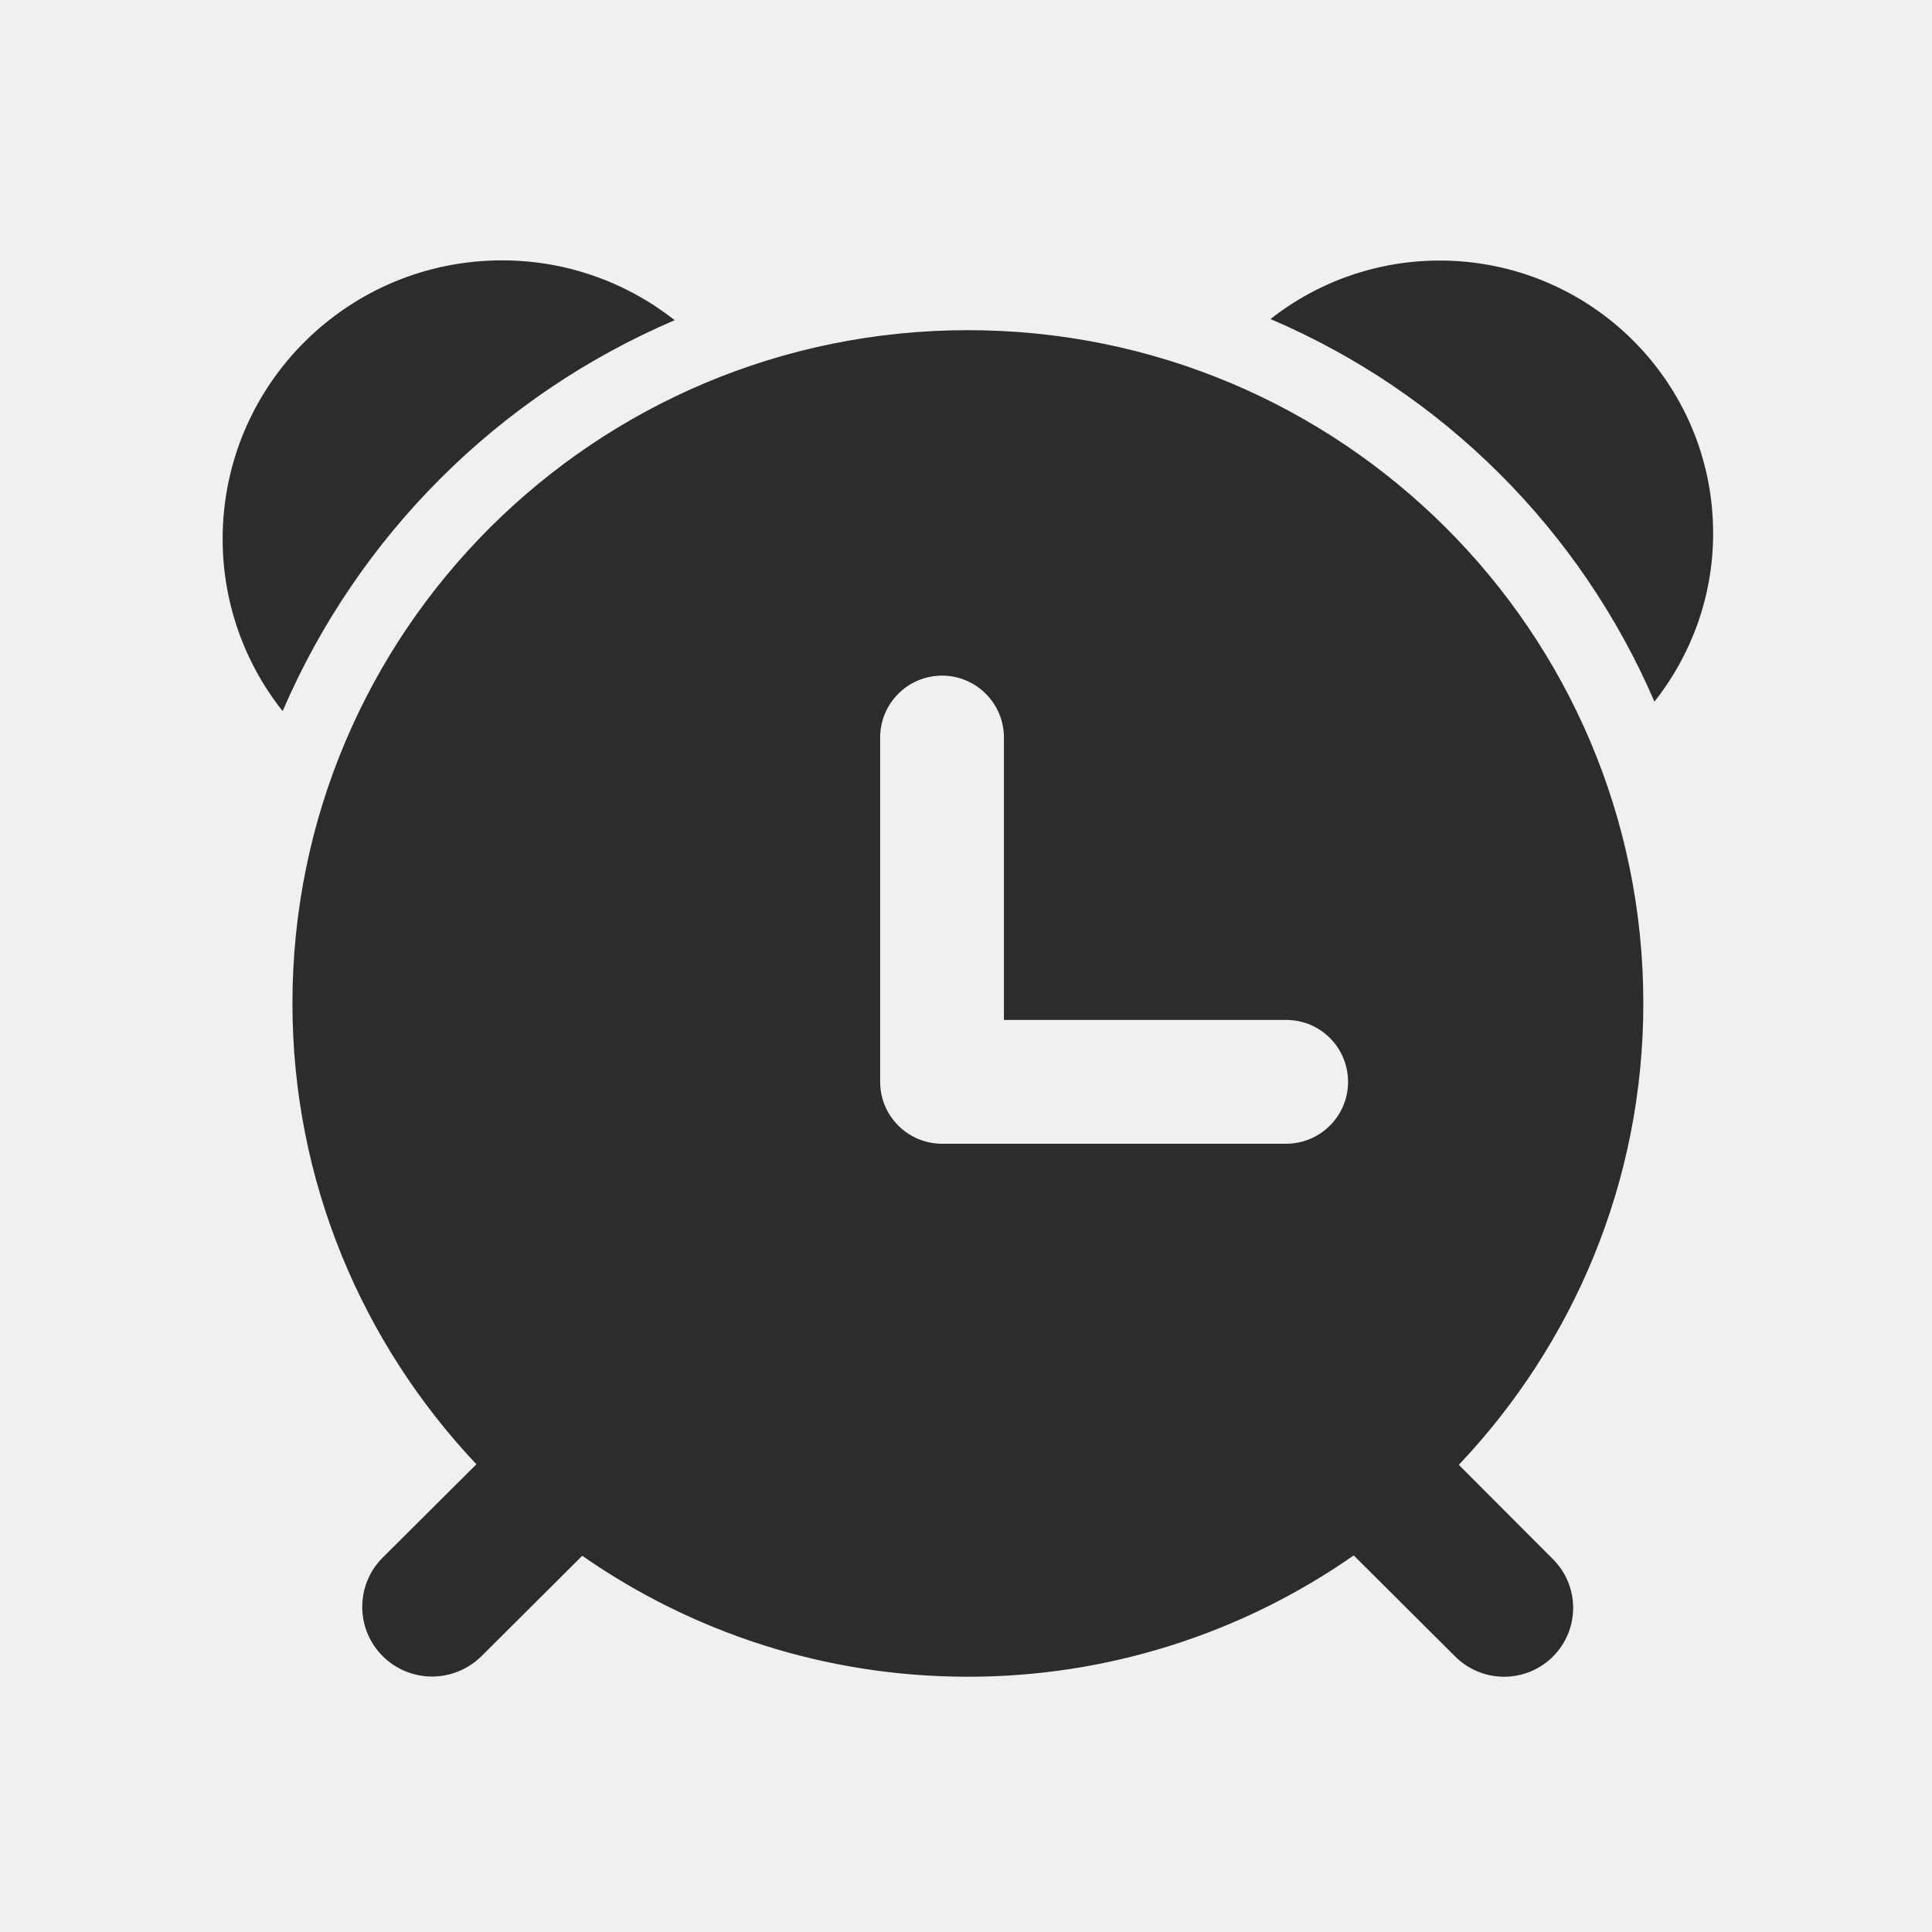
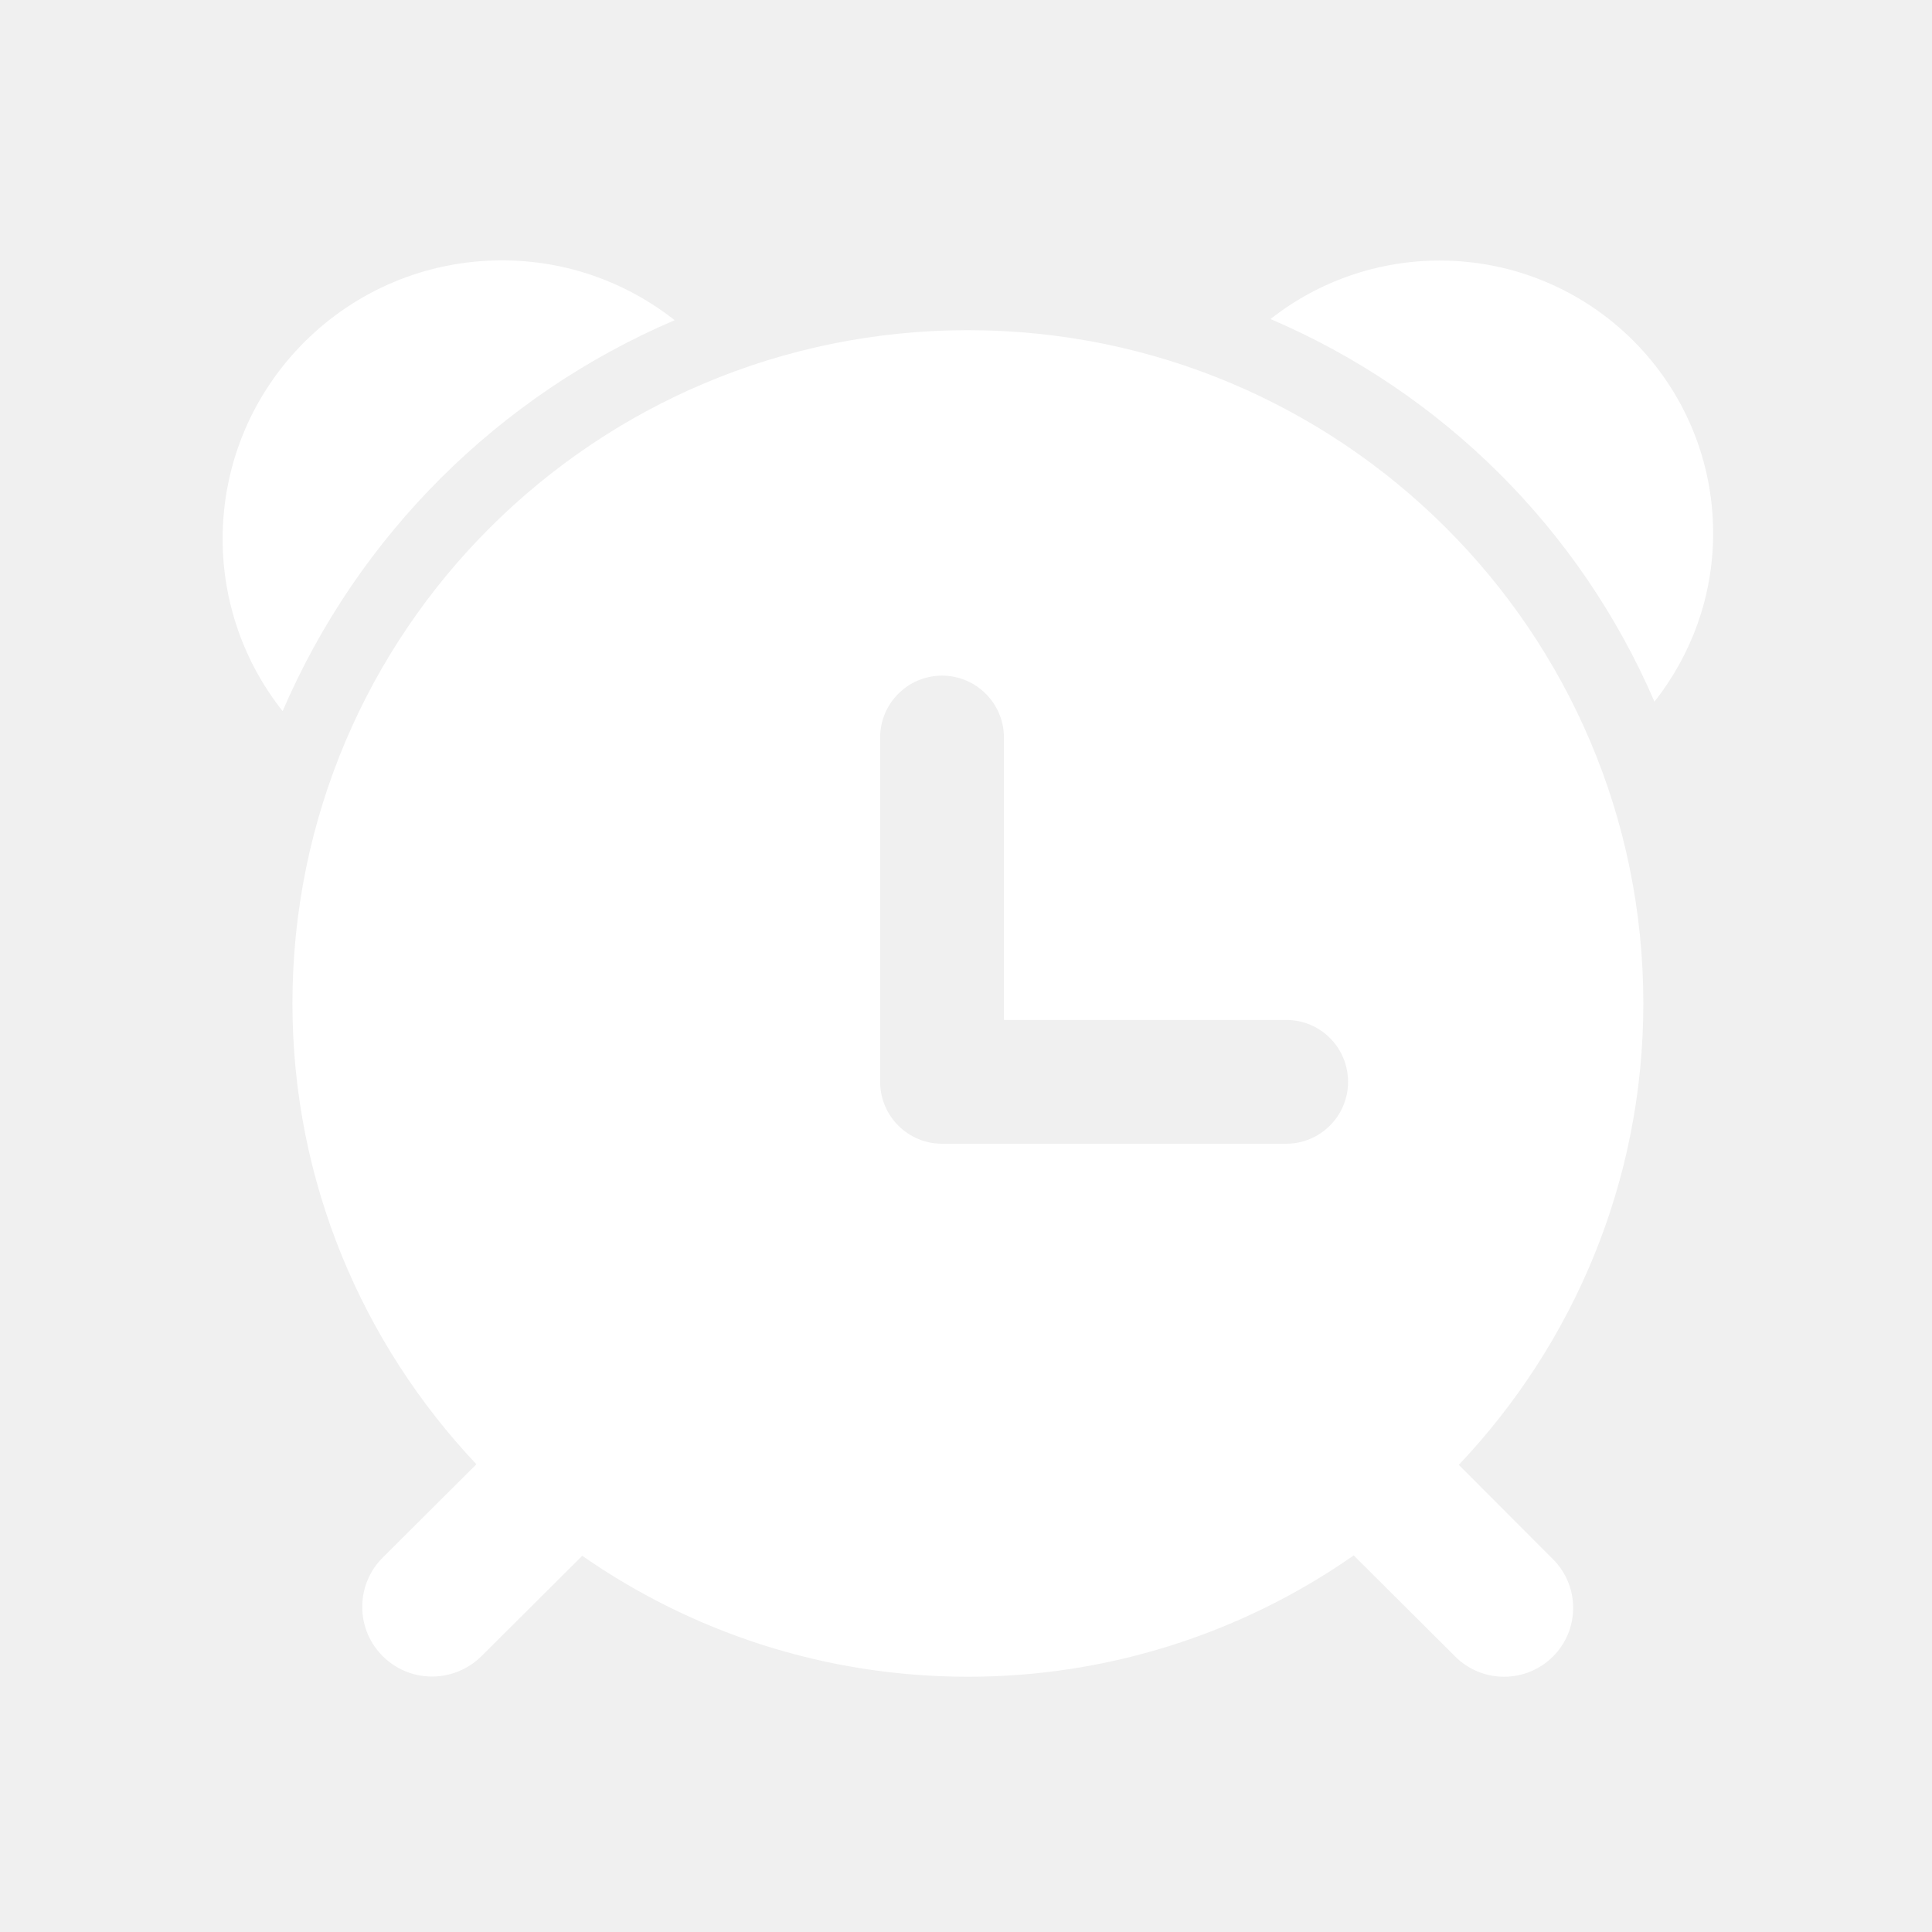
<svg xmlns="http://www.w3.org/2000/svg" t="1683185100506" class="icon" viewBox="0 0 1024 1024" version="1.1" p-id="11308" width="200" height="200">
-   <path d="M876.9 371.9c-39.3-91.2-112.2-163.8-203.5-202.8 25.5-20.1 57.1-31 89.6-31 80.1 0 145 64.7 145 144.6 0 33.6-11.7 64.6-31.1 89.2zM149.8 376.9C129.2 351 118 318.8 118 285.7c0-81.6 66.3-147.7 148.1-147.7 34.6 0 66.3 11.9 91.5 31.7-93.3 39.9-167.7 114-207.8 207.2z" fill="#2c2c2c" p-id="11309" />
-   <path d="M773.2 776.4c60.5-63.9 97.8-149.8 97.8-244.6C871 334.7 710.7 175 513 175S155 334.7 155 531.8c0 94.6 37.2 180.4 97.5 244.3l-49.7 49.5c-6.7 6.7-10.8 15.9-10.8 26.1 0 20.4 16.6 36.9 37 36.9 9.8 0 19.2-3.9 26.2-10.8l53.4-53.2c57.9 40.3 128.3 64.1 204.3 64.1 73.2 0.1 144.6-22.4 204.6-64.3l53.8 53.6c6.6 6.6 15.8 10.7 25.9 10.7 20.2 0 36.6-16.3 36.6-36.5 0-10.1-4.1-19.2-10.7-25.8l-49.9-50z m-58.7-203c0 18.1-14.7 32.8-32.8 32.8H499.3c-18.1 0-32.8-14.7-32.8-32.8V390.9c0-18.1 14.7-32.8 32.8-32.8 18.1 0 32.8 14.7 32.8 32.8v149.7h149.7c18.1 0 32.7 14.7 32.7 32.8z" fill="#2c2c2c" p-id="11310" />
+   <path d="M876.9 371.9c-39.3-91.2-112.2-163.8-203.5-202.8 25.5-20.1 57.1-31 89.6-31 80.1 0 145 64.7 145 144.6 0 33.6-11.7 64.6-31.1 89.2zM149.8 376.9C129.2 351 118 318.8 118 285.7c0-81.6 66.3-147.7 148.1-147.7 34.6 0 66.3 11.9 91.5 31.7-93.3 39.9-167.7 114-207.8 207.2z" fill="#FFFFFF" p-id="11309" />
+   <path d="M773.2 776.4c60.5-63.9 97.8-149.8 97.8-244.6C871 334.7 710.7 175 513 175S155 334.7 155 531.8c0 94.6 37.2 180.4 97.5 244.3l-49.7 49.5c-6.7 6.7-10.8 15.9-10.8 26.1 0 20.4 16.6 36.9 37 36.9 9.8 0 19.2-3.9 26.2-10.8l53.4-53.2c57.9 40.3 128.3 64.1 204.3 64.1 73.2 0.1 144.6-22.4 204.6-64.3l53.8 53.6c6.6 6.6 15.8 10.7 25.9 10.7 20.2 0 36.6-16.3 36.6-36.5 0-10.1-4.1-19.2-10.7-25.8l-49.9-50z m-58.7-203c0 18.1-14.7 32.8-32.8 32.8H499.3c-18.1 0-32.8-14.7-32.8-32.8V390.9c0-18.1 14.7-32.8 32.8-32.8 18.1 0 32.8 14.7 32.8 32.8v149.7h149.7c18.1 0 32.7 14.7 32.7 32.8z" fill="#FFFFFF" p-id="11310" />
</svg>
